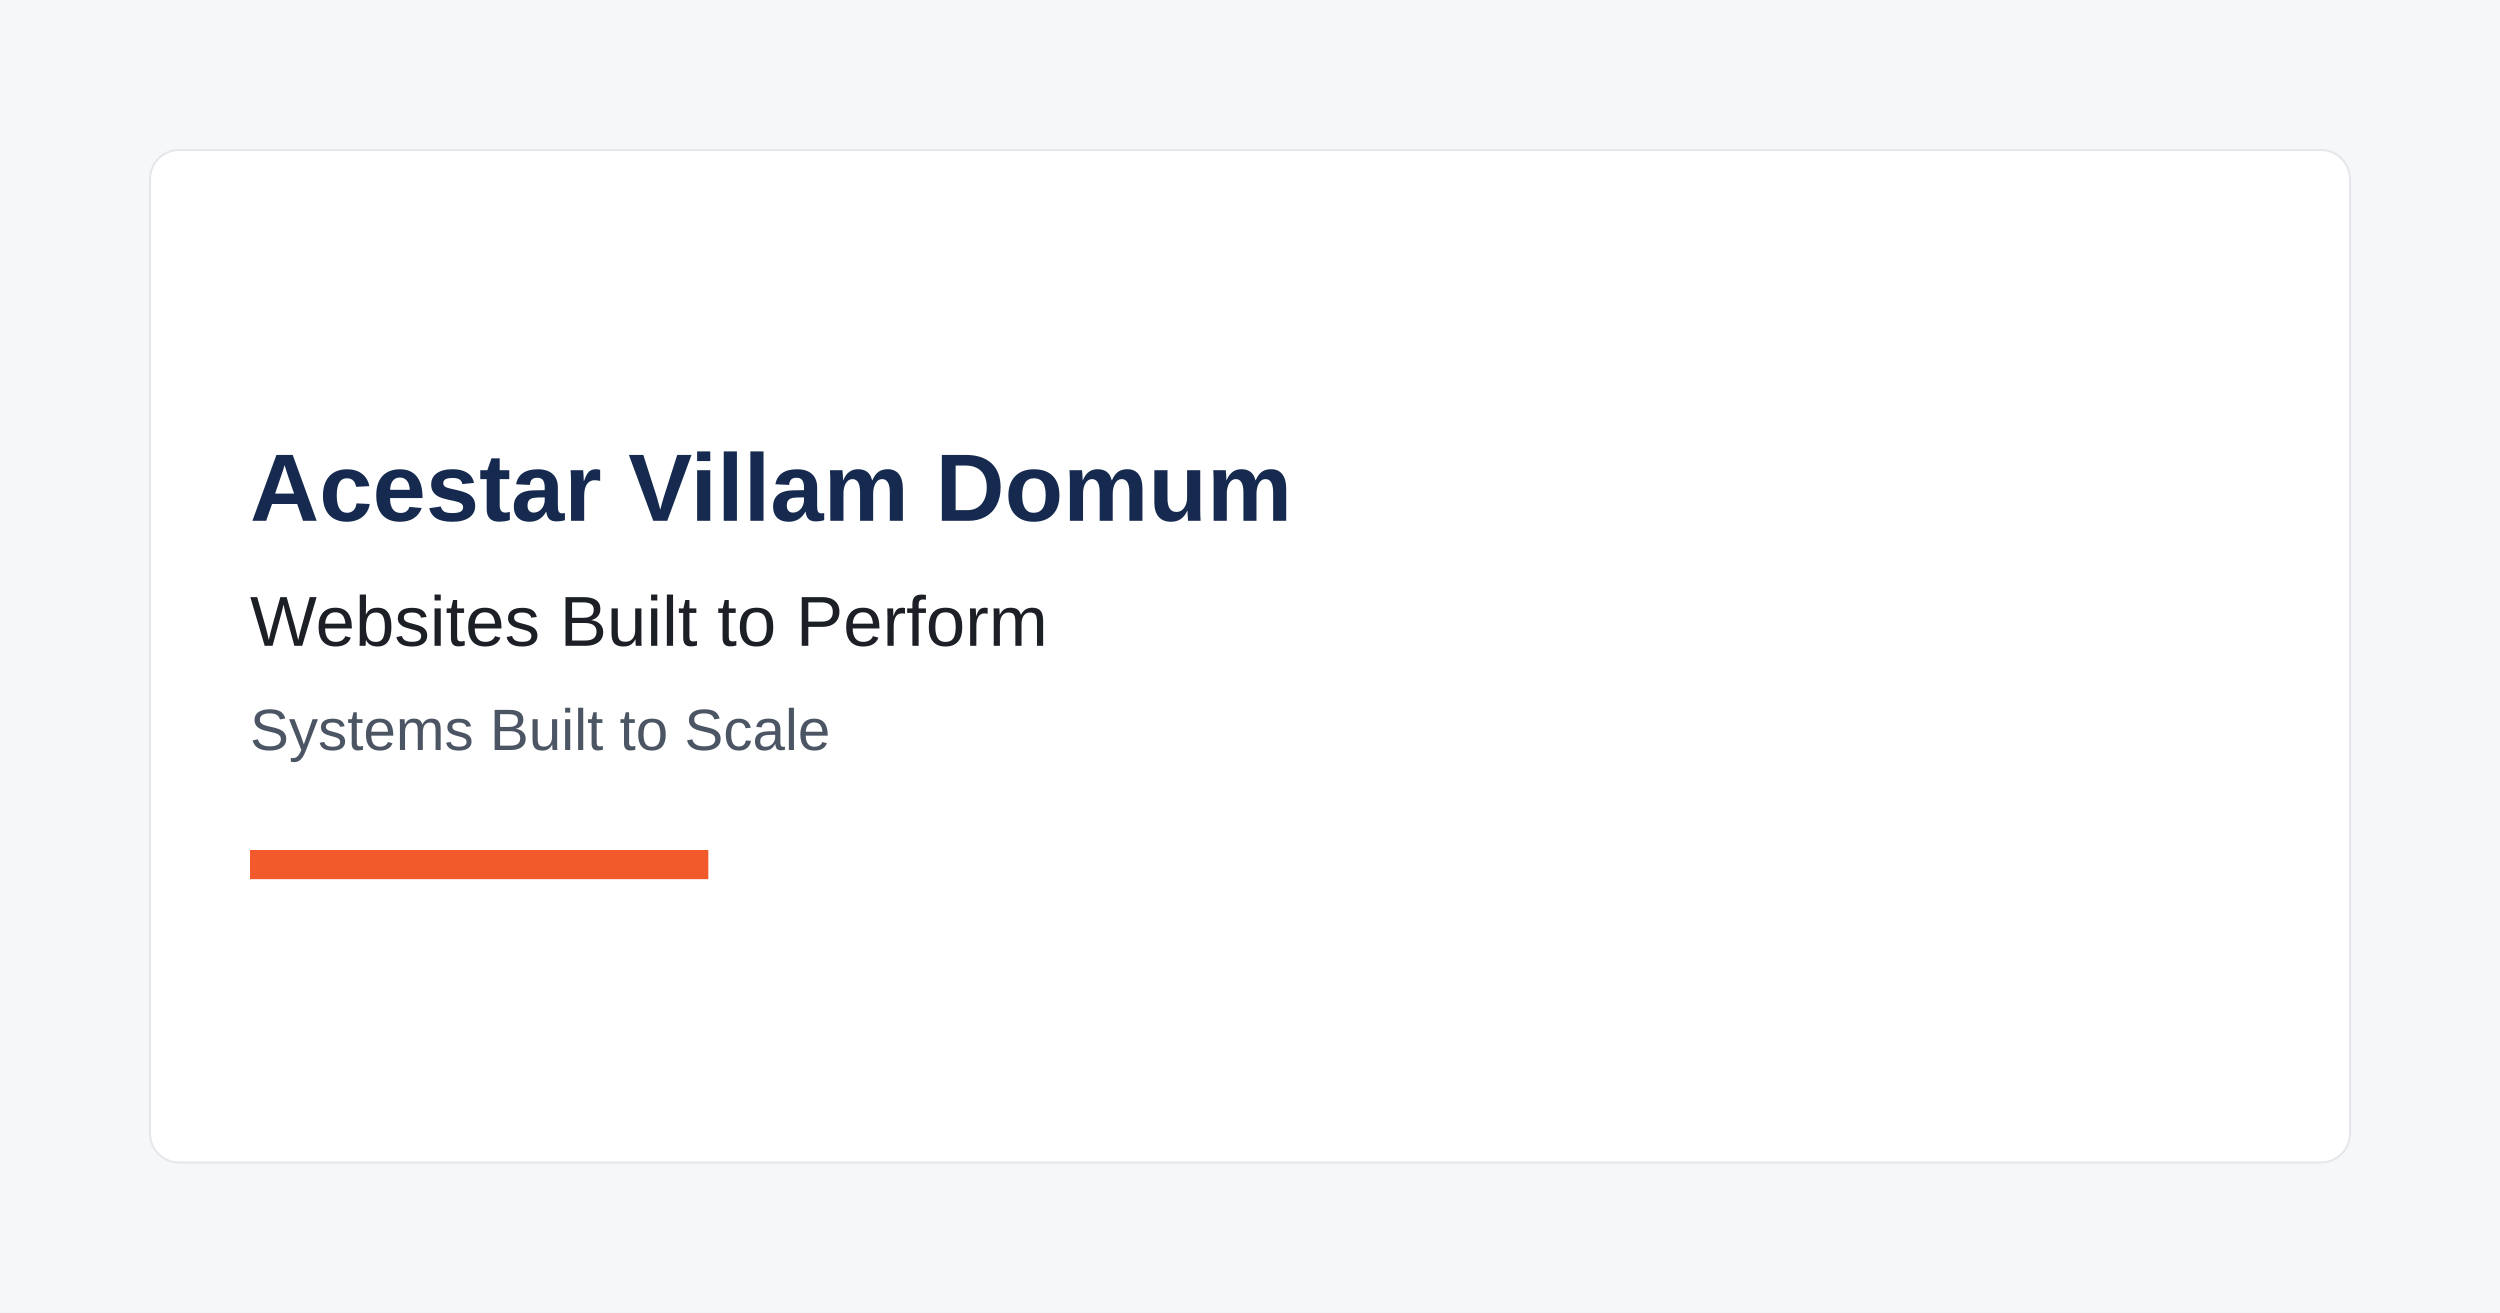
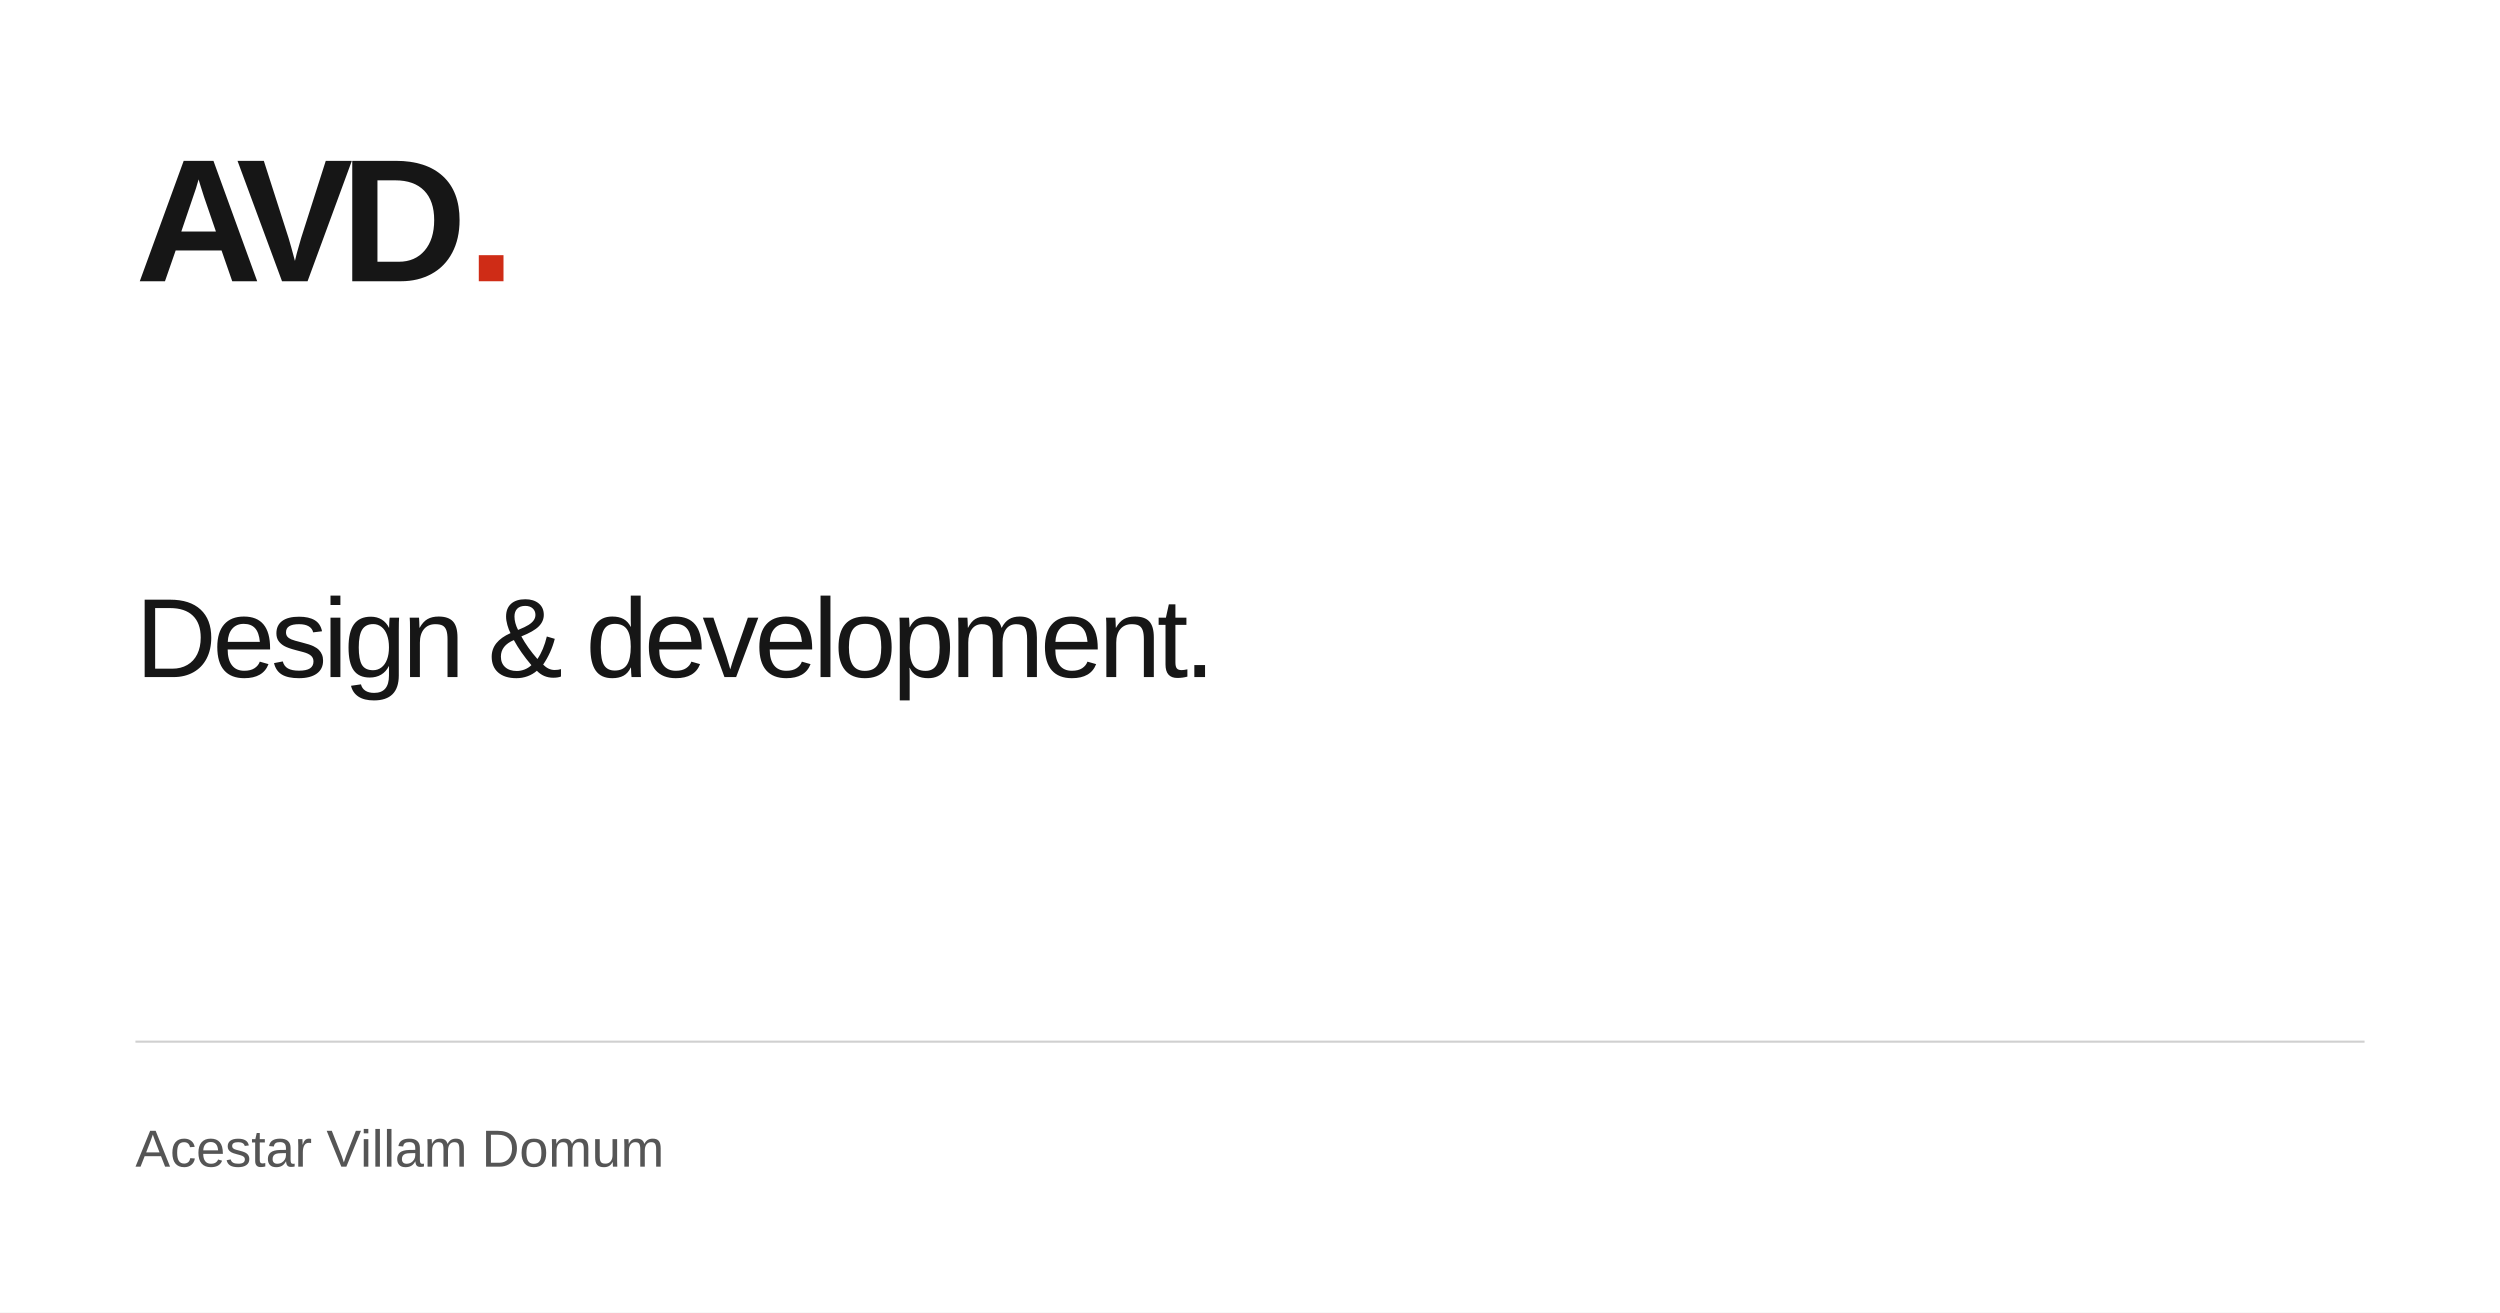
- <svg xmlns="http://www.w3.org/2000/svg" viewBox="0 0 1200 630" role="img" aria-label="default-og">
-   <rect width="1200" height="630" fill="#F6F7F9" />
-   <rect x="72" y="72" width="1056" height="486" rx="14" fill="#FFFFFF" stroke="#E5E7EB" />
-   <text x="120" y="250" fill="#162A4F" font-family="Arial, sans-serif" font-size="46" font-weight="700">Acestar Villam Domum</text>
-   <text x="120" y="310" fill="#1C1F26" font-family="Arial, sans-serif" font-size="34">Websites Built to Perform</text>
-   <text x="120" y="360" fill="#4B5563" font-family="Arial, sans-serif" font-size="28">Systems Built to Scale</text>
-   <rect x="120" y="408" width="220" height="14" fill="#F25A2B" />
+ <svg xmlns="http://www.w3.org/2000/svg" width="1200" height="630" viewBox="0 0 1200 630">
+   <rect width="1200" height="630" fill="white" />
+   <text x="65" y="135" font-family="Arial,Helvetica,sans-serif" font-size="84" font-weight="700" letter-spacing="-6" fill="#161616">AVD<tspan fill="#cf2c16">.</tspan>
+   </text>
+   <text x="65" y="325" font-family="Arial,Helvetica,sans-serif" font-size="54" letter-spacing="-2" fill="#161616">Design &amp; development.</text>
+   <path d="M65 500H1135" stroke="#d0d0d0" />
+   <text x="65" y="560" font-family="Arial,Helvetica,sans-serif" font-size="25" fill="#555">Acestar Villam Domum</text>
</svg>
